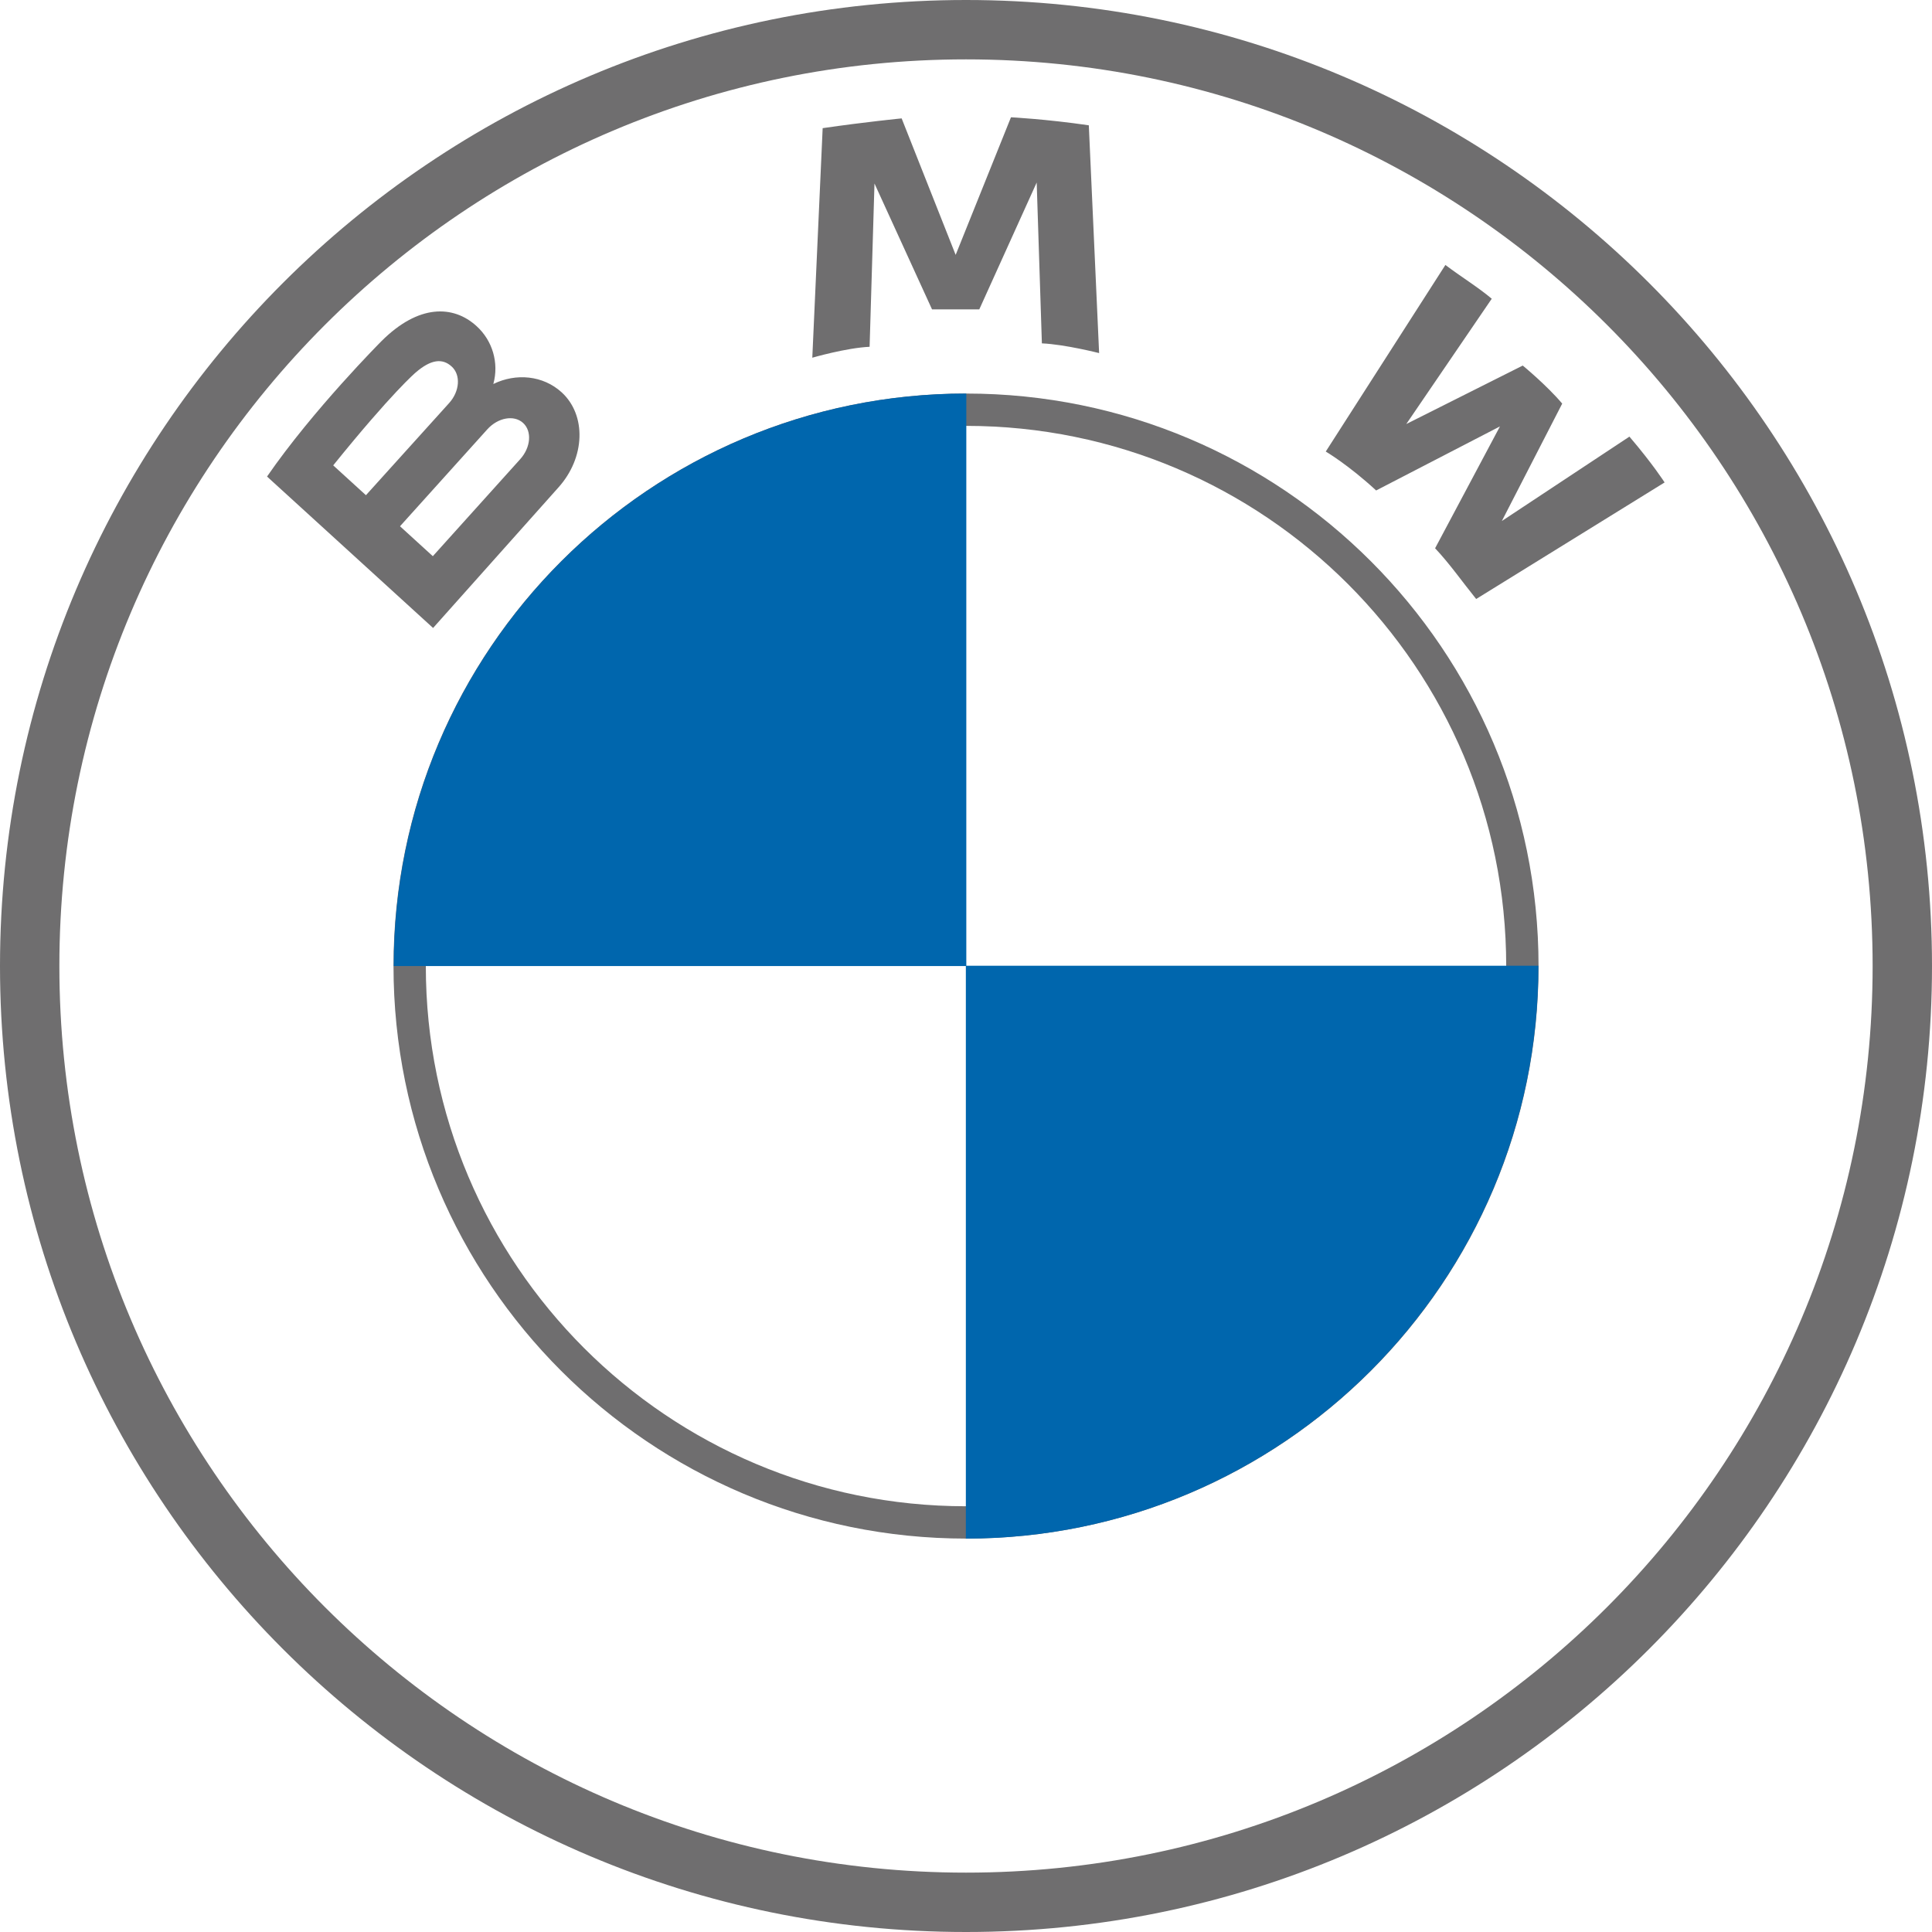
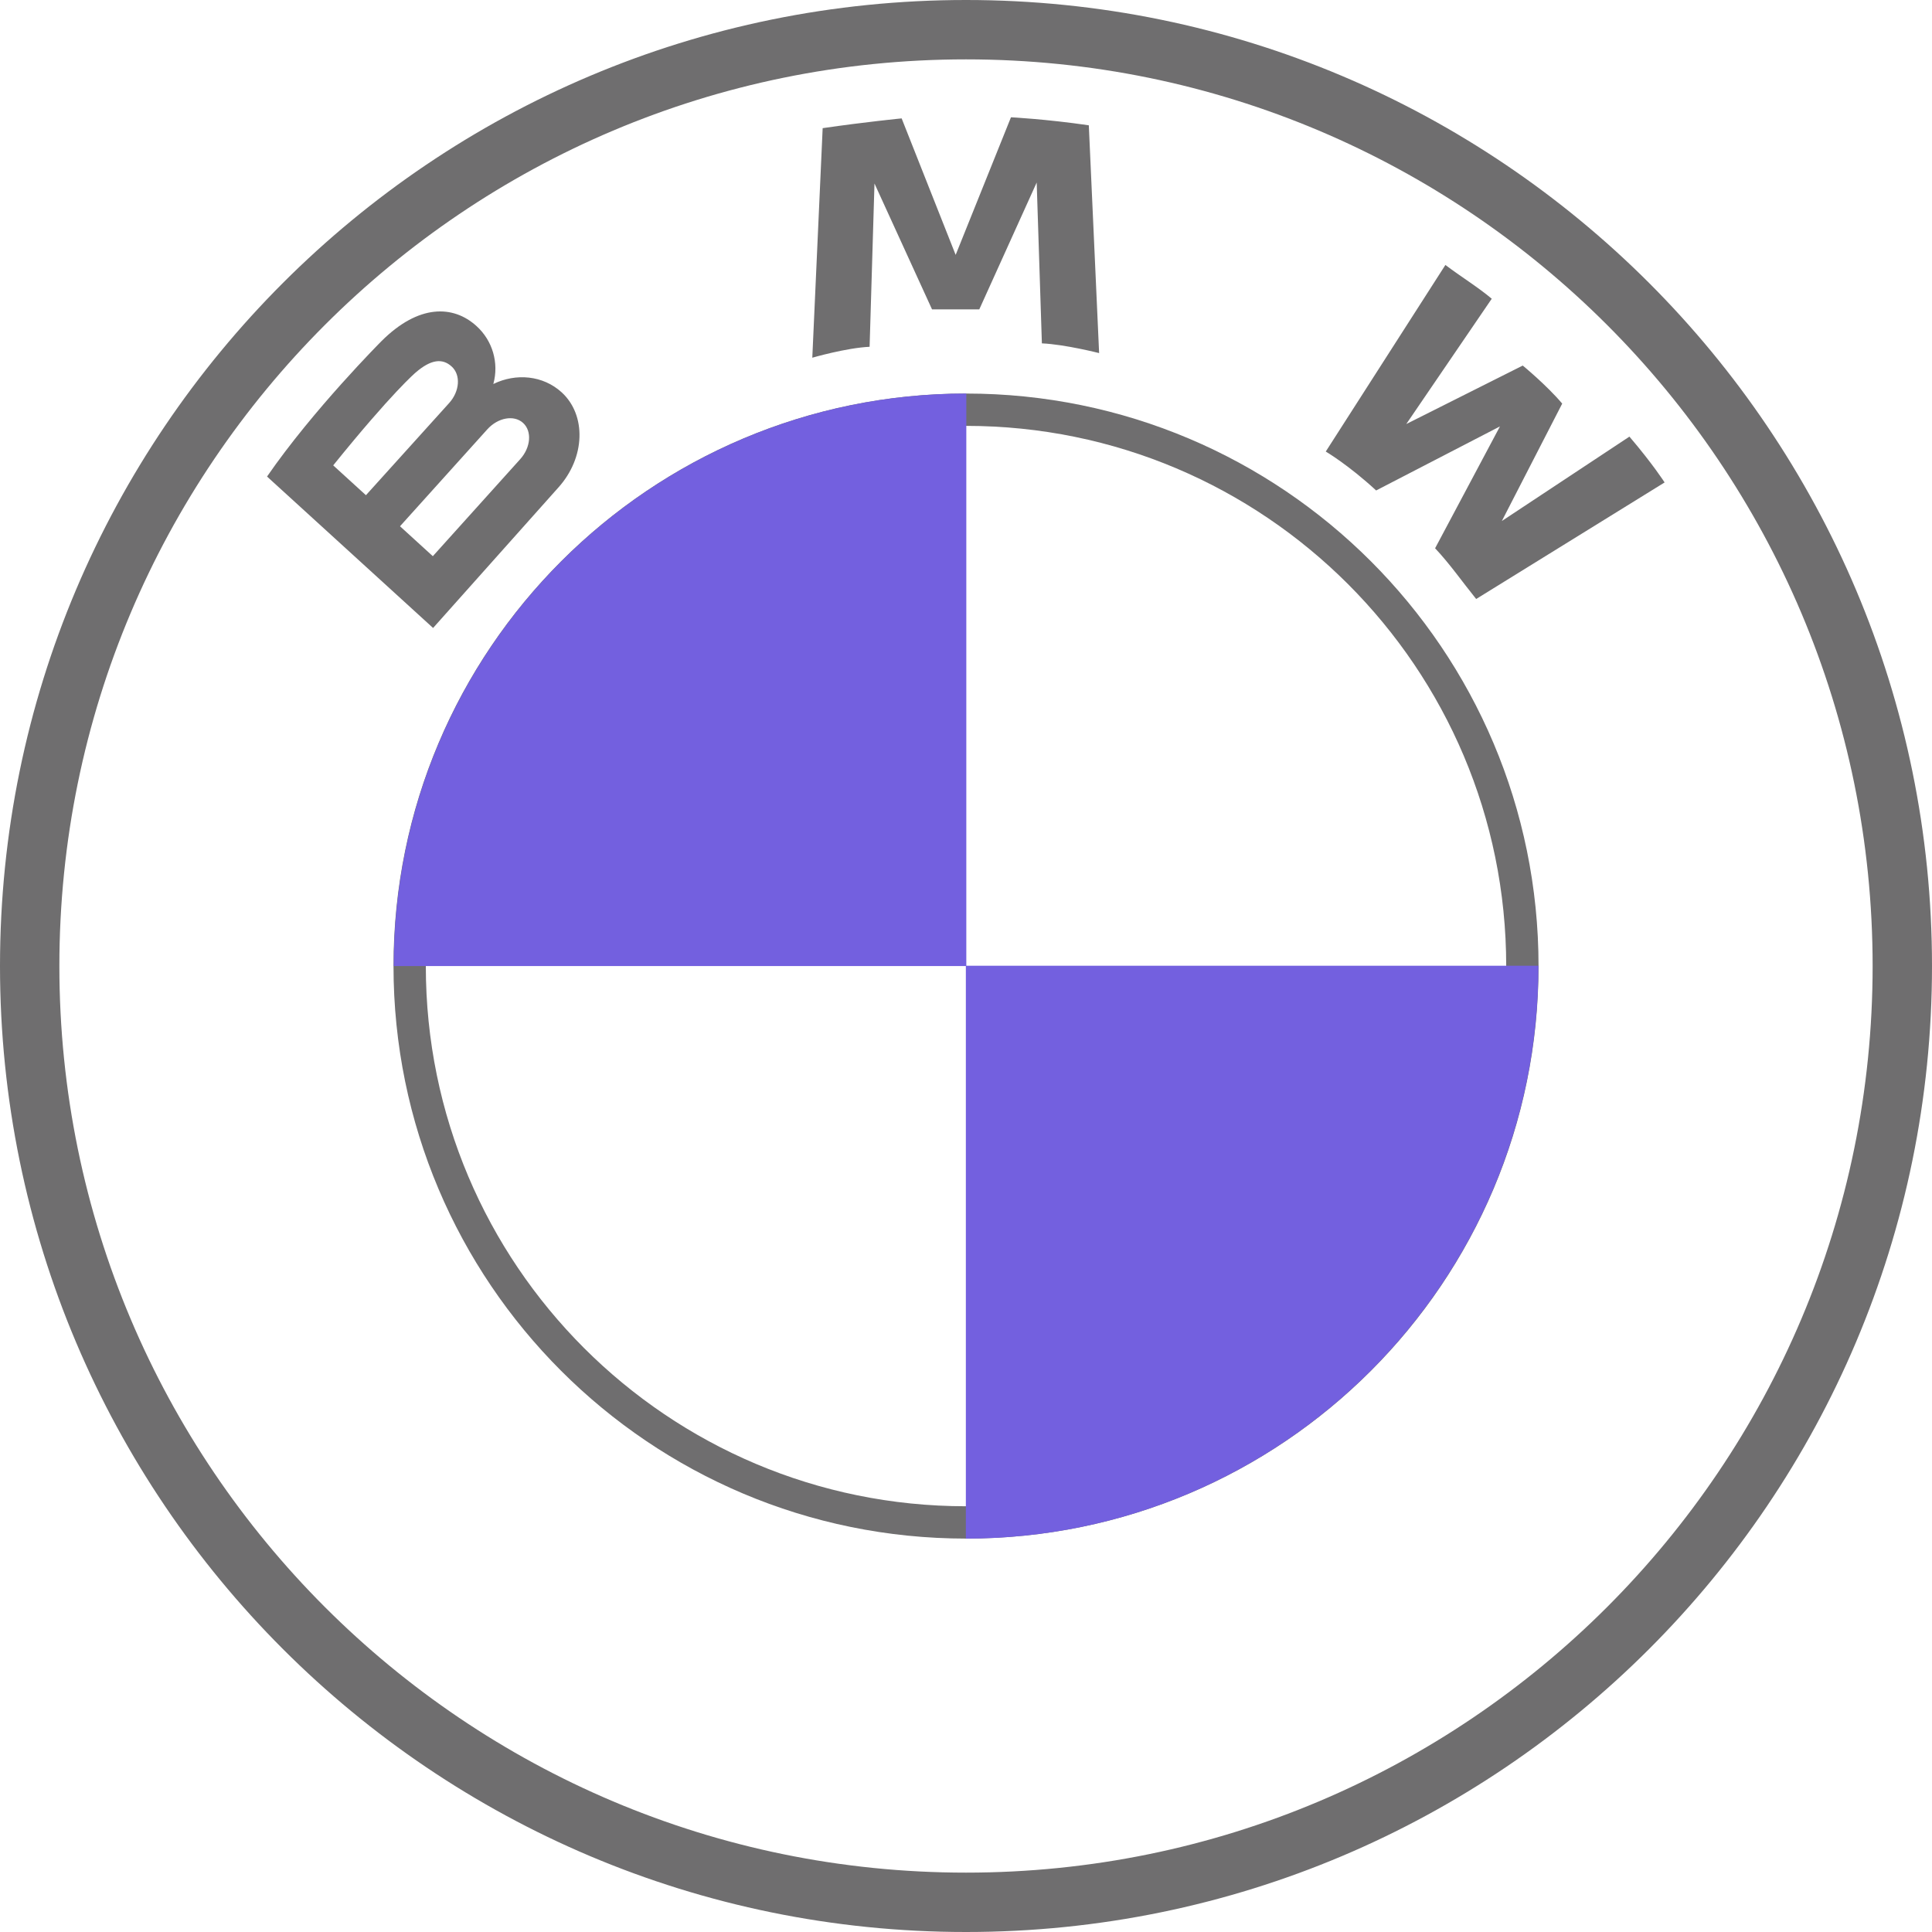
<svg xmlns="http://www.w3.org/2000/svg" height="2500" viewBox="38.771 40.433 292.87 292.87" width="2500">
  <circle cx="185.206" cy="186.868" fill="none" r="141.935" stroke="#6f6e6f" stroke-width="9" />
  <path d="m98.422 186.879c0-47.933 38.855-86.787 86.789-86.789 47.931.002 86.784 38.855 86.786 86.789-.002 47.931-38.855 86.784-86.786 86.787-47.934-.003-86.789-38.856-86.789-86.787zm28.883-57.904c-14.823 14.827-23.982 35.283-23.984 57.904.002 22.62 9.161 43.077 23.984 57.903 14.827 14.821 35.283 23.982 57.906 23.984 22.618-.002 43.074-9.163 57.901-23.984 14.822-14.826 23.982-35.283 23.984-57.903-.002-22.621-9.162-43.077-23.984-57.904-14.827-14.823-35.283-23.982-57.901-23.984-22.623.002-43.079 9.161-57.906 23.984z" fill="#6f6e6f" />
-   <path d="m98.458 186.874h86.795v-86.784h-.006c-47.932.002-86.786 38.853-86.789 86.784z" fill="#0066ad" />
-   <path d="m271.979 186.83h-86.795v86.841h.006c47.931-.002 86.786-38.91 86.789-86.841z" fill="#0066ad" />
+   <path d="m98.458 186.874h86.795v-86.784h-.006c-47.932.002-86.786 38.853-86.789 86.784z" fill="#7360DF" />
+   <path d="m271.979 186.83h-86.795v86.841h.006c47.931-.002 86.786-38.91 86.789-86.841z" fill="#7360DF" />
  <path d="m285.774 106.62-19.341 12.795 9.152-17.801c-2.379-2.811-5.981-5.766-5.981-5.766l-17.656 8.865 12.956-18.997c-2.151-1.806-4.64-3.308-7.027-5.119l-18.134 28.285s3.434 2.02 7.636 5.9l18.767-9.708-9.83 18.471c2.211 2.335 4.179 5.164 6.227 7.689l28.564-17.667c-.001 0-1.749-2.748-5.333-6.947zm-98.555-19.286 8.703-19.231.787 24.38c3.505.156 8.676 1.475 8.676 1.475l-1.562-34.531c-6.563-.954-11.8-1.215-11.8-1.215l-8.385 20.859-8.188-20.691s-5.408.527-11.972 1.48l-1.571 34.797s5.181-1.499 8.686-1.654l.74-24.753 8.725 19.083h7.161zm-73.657 11.306.001-.035a8.708 8.708 0 0 0 -2.553-8.739c-3.531-3.221-8.791-3.33-14.404 2.272 0 0-10.346 10.374-17.355 20.534l25.171 22.955 18.97-21.267c4.127-4.559 4.288-11.016.513-14.461-2.823-2.57-6.915-2.935-10.343-1.259zm-24.28 12.338c8.917-11.046 12.487-14.065 12.487-14.065 2.338-2.023 4.067-2.2 5.47-.921 1.404 1.278 1.227 3.764-.393 5.55l-12.603 13.958zm28.336-.928-13.236 14.695-4.975-4.536 13.237-14.694c1.618-1.787 4.046-2.223 5.42-.97s1.173 3.719-.446 5.505z" fill="#6f6e6f" />
  <g fill="none">
    <circle cx="185.067" cy="186.749" r="128.722" />
    <circle cx="185.365" cy="186.749" r="94.974" />
  </g>
</svg>
